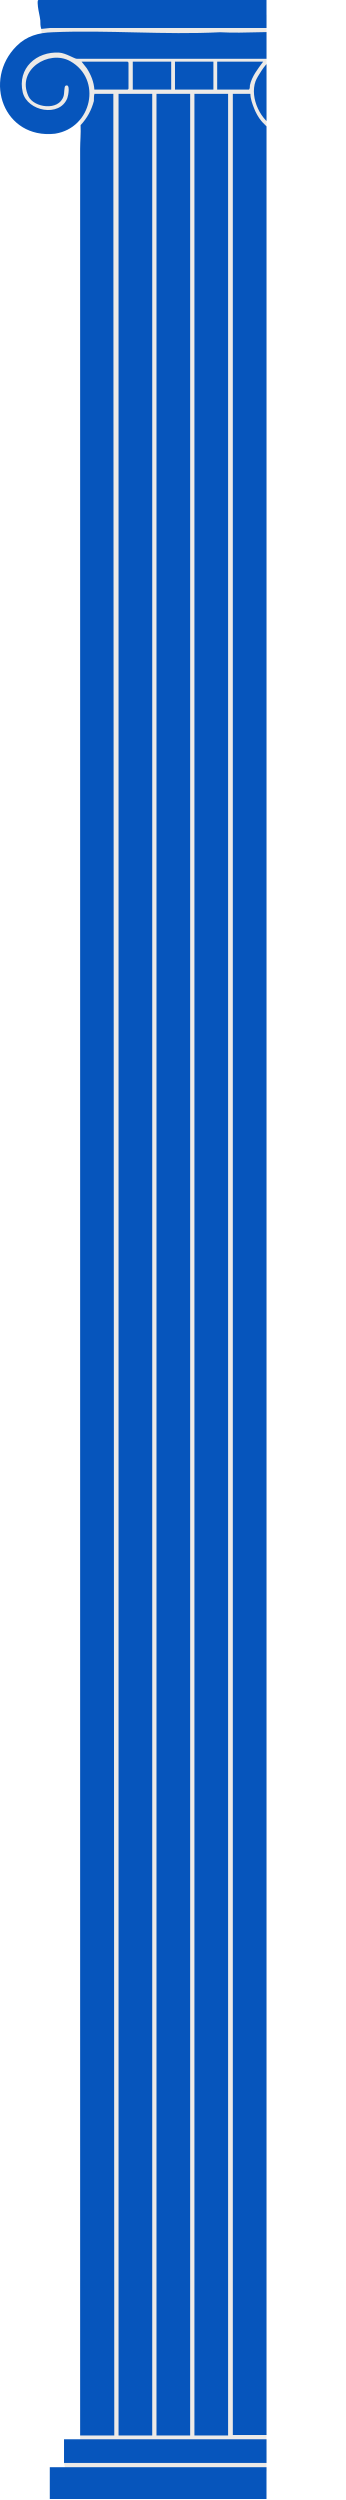
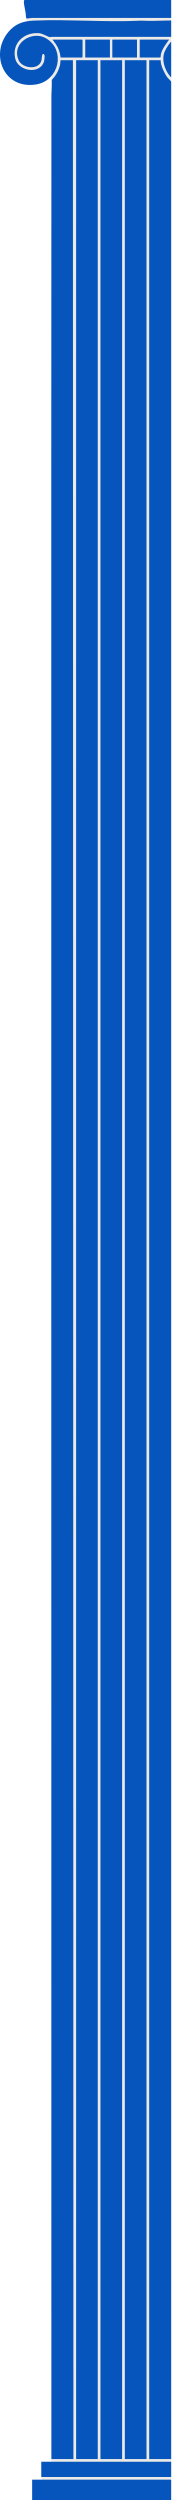
- <svg xmlns="http://www.w3.org/2000/svg" id="_图层_1" version="1.1" viewBox="0 0 72.8 527.2">
+ <svg xmlns="http://www.w3.org/2000/svg" id="_图层_1" version="1.1" viewBox="0 0 153.71 2244.95">
  <defs>
    <style>
      .st0 {
        fill: none;
      }

      .st1 {
        fill: #0655bc;
      }

      .st2 {
        clip-path: url(#clippath);
      }

      .st3 {
        fill: #eceae7;
      }
    </style>
    <clipPath id="clippath">
-       <rect class="st0" x="0" width="56.2" height="527.2" />
+       <rect class="st0" x="0" width="153.71" height="2244.95" transform="translate(153.71 2244.95) rotate(180)" />
    </clipPath>
  </defs>
  <g class="st2">
    <g>
-       <polygon class="st3" points="61.2 3.1 64.3 6.1 63.9 7.9 67.5 12.3 70.9 19.8 65.1 23.7 59.9 24.7 56.2 24.9 56.2 27.3 56.2 513.7 56.2 514.6 57.4 518.8 59.1 519.6 59.1 521.2 14.2 522.9 13.5 519.6 16.9 515.2 16.9 509.9 16.9 23 12.1 24.6 3.7 22 3.2 15.6 6 10.1 8.9 8.2 8.7 6.1 11 3.4 61.2 3.1" />
+       <polygon class="st3" points="167.47 8.35 175.88 16.71 174.95 21.63 184.67 33.73 193.92 54.07 178.01 64.88 163.87 67.6 153.71 68.14 153.71 74.7 153.71 2208.18 153.71 2210.61 157.03 2221.97 161.6 2224.28 161.6 2228.77 38.78 2233.19 37.06 2224.28 46.22 2212.38 46.14 2197.69 46.14 62.84 33.17 67.19 10.05 60.12 8.69 42.71 16.44 27.48 24.47 22.44 23.73 16.67 29.97 9.34 167.47 8.35" />
      <g id="zpTJVo">
-         <path class="st1" d="M8,0h57l-.8,6.1-1.4-.2H10.6l-1.9.2c-.2-.6-.2-1.2-.2-1.8-.1-.9-.4-2-.5-2.9,0-.3-.2-1.3.1-1.4h0ZM3.5,9.7c2.1-2.1,4.6-2.8,7.6-2.9,11.7-.5,23.6.6,35.3,0,5.4.3,11-.3,16.3,0,7,.4,12.2,8.5,9.2,15-2.4,5.2-8.1,7.6-13.5,5.3-3.4-1.5-5.8-6.4-4.5-10,.4-1,2.1-3.7,3-4.2,2.7-1.4,5.3-1.5,7.9.4,3.9,2.8,2.2,9.7-3,9.1-1.6-.2-2.5-1.1-2.7-2.7,0-.5.2-1.8-.4-1.8-.9,0-.5,2.2-.3,2.8.4,1.6,1.8,2.5,3.3,2.7,6.3.8,8.3-8,3-11-2.9-1.7-5.4-1.5-8.4,0-13.1,0-26.3,0-39.4,0-.2,0-.5,0-.7,0-.5,0-2.3-1.2-3.7-1.3-4.8-.3-8.9,3.3-7.7,8.4,1,4,7.8,5.3,9.4,1.2.2-.5.7-3.2-.4-2.6-.3.2-.2,1.6-.4,2.2-1,3.2-6.3,2.4-7.4,0-2.6-5.6,4.3-9.9,8.8-7.4,6.8,3.8,4.6,14.1-3.2,15.3C.8,29.4-3.7,16.9,3.5,9.7h0ZM45.8,13h9.7c-1.1,1.5-2.4,3.1-2.8,5,0,.3,0,.7-.2.9h-6.7v-5.9h0ZM36.9,13h8.1v5.9h-8.1v-5.9ZM28,13h8.1v5.9h-8.1v-5.9ZM17.2,13h9.7s.2.2.2.2v5.5s-.1.2-.2.2h-7c-.1-1.6-.7-3.1-1.6-4.5l-1.1-1.4h0ZM49,19.8h3.8c0,1,.4,2.1.8,3.1.3.8.9,1.9,1.5,2.6.2.3,1.2,1.2,1.2,1.3v486.9h-7.2V19.8h0ZM48.1,19.8v494h-7.1V19.8h7.1ZM40.1,19.8v494h-7.1V19.8h7.1ZM32.1,19.8v494h-7.1V19.8h7.1ZM19.9,19.8h4l.2,494h-7.2v-.8c0-9.5,0-472.1,0-481.6,0-1.6.2-3.3.1-5,1.4-1.5,2.3-3.2,2.8-5.1,0-.2,0-1.3.1-1.4h0ZM13.5,514.6h45.5v5H13.5v-5ZM10.5,520.5h51.6v6.7H10.5v-6.7Z" />
+         <path class="st1" d="M22.03,0h155.98l-2.13,16.71-3.78-.62H29s-5.27.59-5.27.59c-.65-1.54-.44-3.38-.68-4.94-.4-2.58-1.13-5.4-1.45-7.96-.1-.8-.52-3.47.42-3.77ZM9.53,26.53c5.83-5.83,12.59-7.66,20.69-8.02,31.93-1.41,64.65,1.64,96.61.02,14.64.75,30.04-.88,44.66-.02,19.21,1.13,33.43,23.29,25.31,41.14-6.45,14.17-22.26,20.8-36.83,14.43-9.38-4.1-15.92-17.62-12.27-27.38,1.04-2.78,5.72-10.19,8.27-11.47,7.4-3.74,14.59-3.96,21.52.98,10.66,7.59,6.16,26.5-8.12,24.83-4.4-.52-6.97-3.02-7.43-7.46-.13-1.29.55-4.83-1.09-4.96-2.31-.17-1.26,6.1-.86,7.52,1.2,4.32,4.8,6.72,9.13,7.27,17.29,2.19,22.71-21.81,8.23-30.1-8.01-4.59-14.81-4.01-22.87-.18-35.95-.08-71.91.06-107.86-.03-.67,0-1.31.28-1.82.27-1.41-.03-6.28-3.33-10.02-3.59-13.25-.94-24.37,9.11-21.09,22.91,2.62,10.99,21.28,14.52,25.64,3.2.56-1.45,1.8-8.88-1.07-7.14-.73.44-.69,4.5-1.12,5.87-2.74,8.82-17.12,6.57-20.29-.25-7.14-15.38,11.7-27.04,23.93-20.29,18.68,10.31,12.59,38.68-8.78,41.83C2.09,80.32-10.07,46.15,9.53,26.53ZM125.46,35.54h26.43c-2.95,4.11-6.43,8.53-7.52,13.59-.19.88.24,1.93-.53,2.51h-18.38v-16.1ZM100.85,35.54h22.17v16.1h-22.17v-16.1ZM76.55,35.54h22.17v16.1h-22.17v-16.1ZM47.09,35.54h26.58s.46.42.46.46v15.19s-.42.46-.46.46h-19.29c-.33-4.38-1.88-8.6-4.36-12.19l-2.93-3.91ZM133.96,54.07h10.33c-.1,2.78,1,5.83,2.08,8.4.93,2.22,2.57,5.3,4.05,7.19.55.7,3.29,3.21,3.29,3.7v2134.83h-19.74V54.07ZM131.55,54.07v2154.12h-19.46V54.07h19.46ZM109.66,54.07v2154.12h-19.46V54.07h19.46ZM87.79,54.07v2154.12h-19.44V54.07h19.44ZM54.38,54.07h11.09l.46,2154.12h-19.74c0-1-.03-1.24-.03-2.28,0-26-.24-2094.4.03-2120.4.05-4.49.58-9.12.31-13.67,3.82-4.02,6.32-8.62,7.52-14.05.13-.57.25-3.59.37-3.73ZM37.06,2210.61h124.54v13.67H37.06v-13.67ZM28.86,2226.71h141.25v18.24H28.86v-18.24Z" />
      </g>
    </g>
  </g>
</svg>
